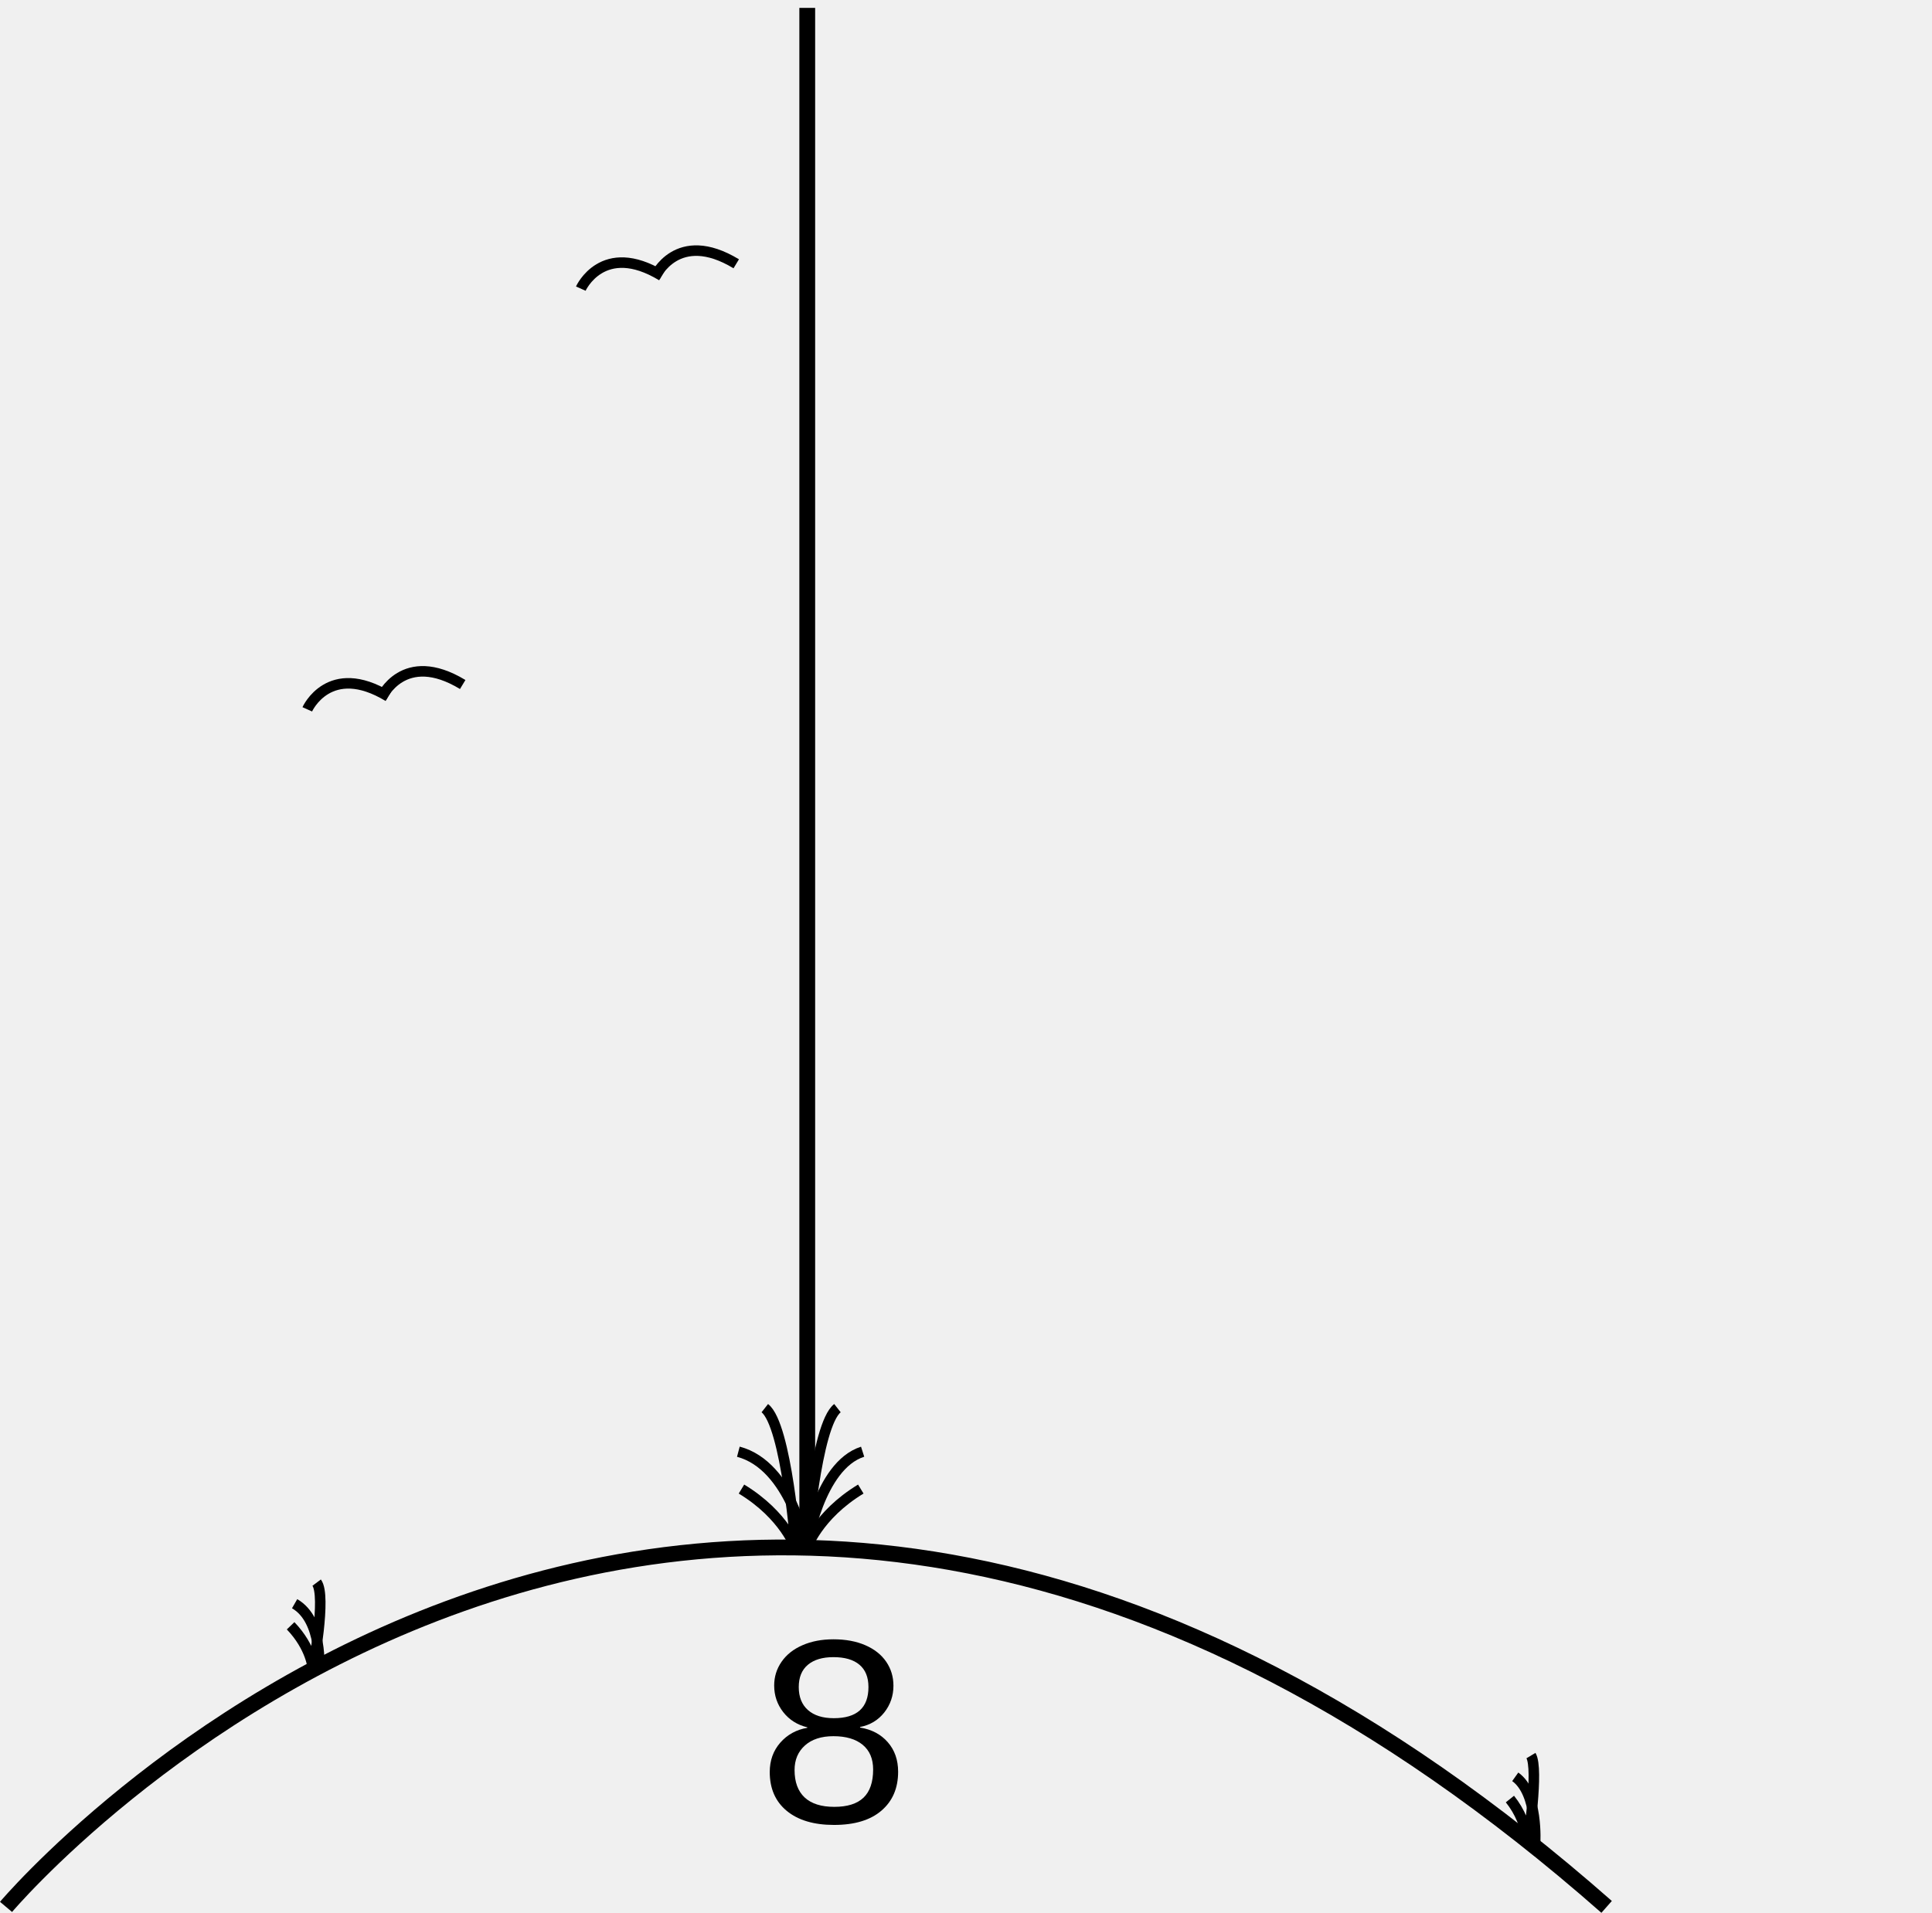
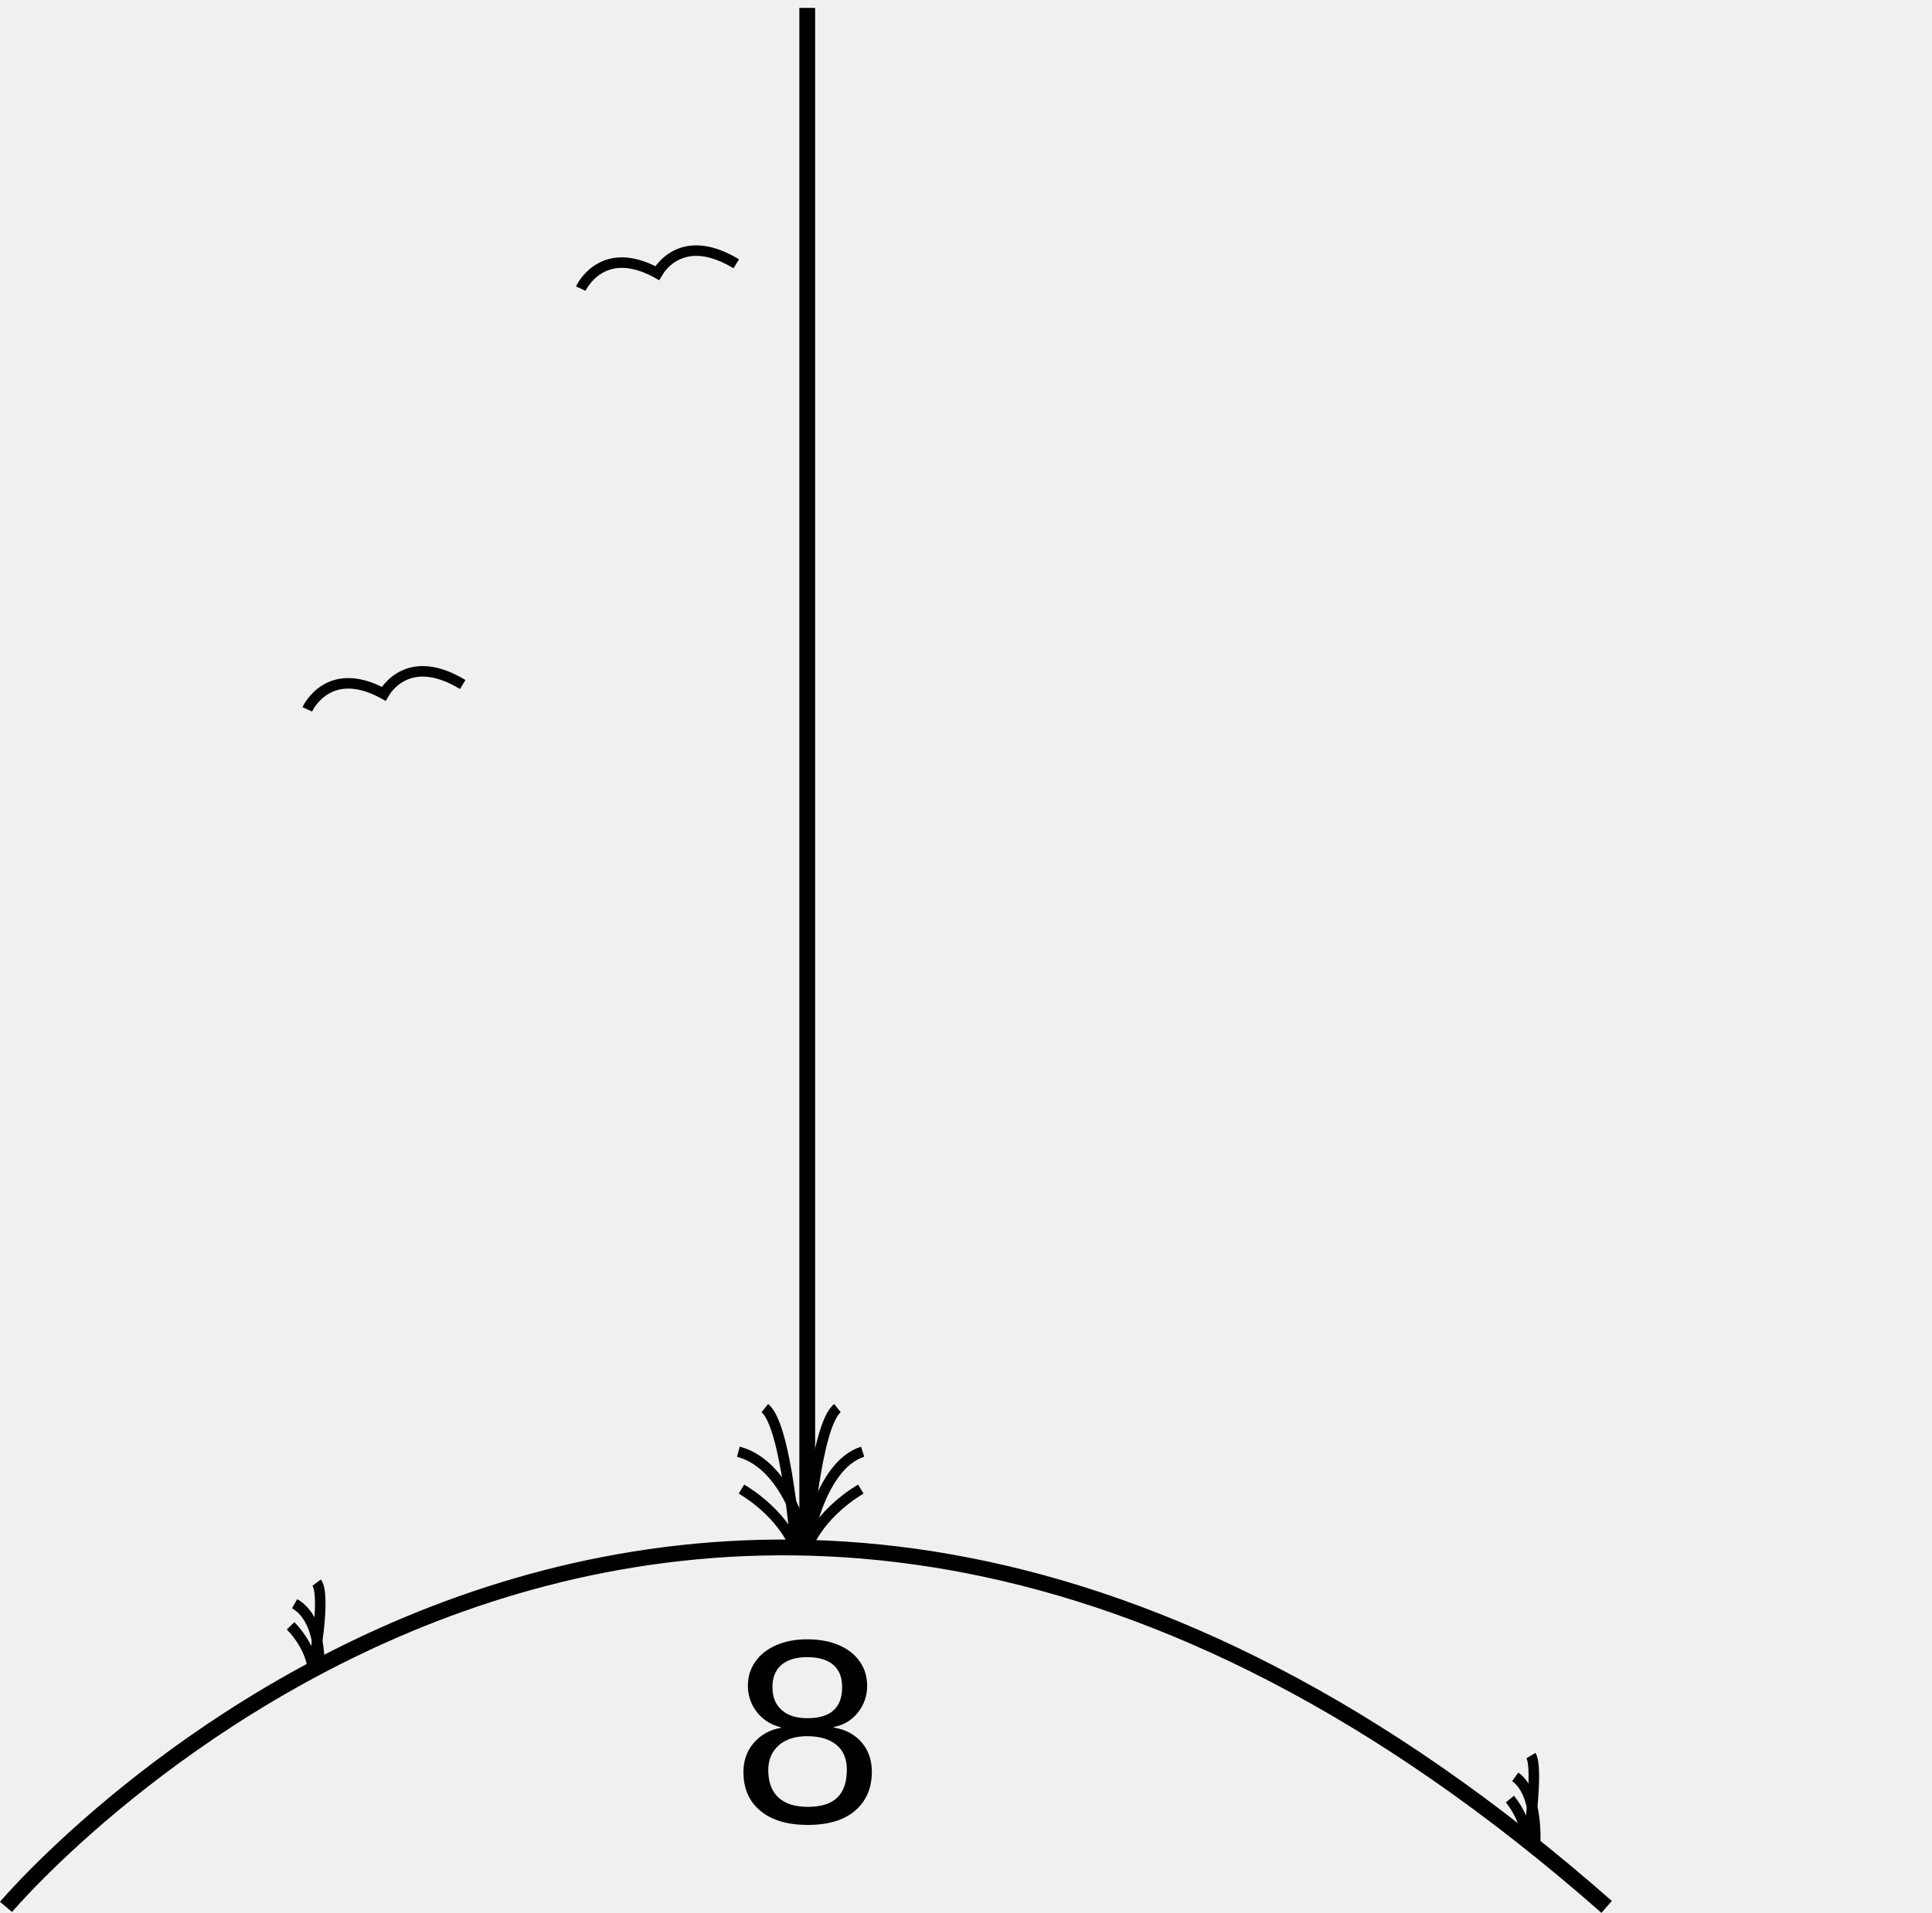
<svg xmlns="http://www.w3.org/2000/svg" width="367.288" height="363.726" viewBox="0 0 367.288 363.726">
  <g transform="translate(-1420.035 -618)">
    <line x1="20.784" y1="67.029" transform="translate(1731.645 774.599)" fill="none" stroke="#000" stroke-width="2" opacity="0" />
    <line y1="67.029" x2="12.99" transform="translate(1718.655 774.599)" fill="none" stroke="#000" stroke-width="2" opacity="0" />
    <line x1="15.069" y1="56.637" transform="translate(1731.645 720.521)" fill="none" stroke="#000" stroke-width="2" opacity="0" />
    <line y1="57.217" x2="11.09" transform="translate(1720.41 720.5)" fill="none" stroke="#000" stroke-width="2" opacity="0" />
    <line y2="69.108" transform="translate(1731.645 707.492)" fill="none" stroke="#000" stroke-width="2" opacity="0" />
    <g transform="translate(1307 103)" opacity="0">
      <g transform="matrix(0.695, 0.719, -0.719, 0.695, 445.294, 547.506)" fill="#fff" stroke="#000" stroke-width="2">
        <ellipse cx="25.201" cy="28.319" rx="25.201" ry="28.319" stroke="none" />
        <ellipse cx="25.201" cy="28.319" rx="24.201" ry="27.319" fill="none" />
      </g>
      <g transform="translate(436.512 568.389) rotate(42)">
        <line x2="8.833" y2="8.314" fill="none" stroke="#000" stroke-width="2" />
        <line x1="8.833" y2="8.314" fill="none" stroke="#000" stroke-width="2" />
      </g>
      <g transform="translate(453.659 576.183) rotate(42)">
        <line x2="8.833" y2="8.314" fill="none" stroke="#000" stroke-width="2" />
        <line x1="8.833" y2="8.314" fill="none" stroke="#000" stroke-width="2" />
      </g>
      <line x2="17.086" y2="11.913" transform="translate(425.5 592.5)" fill="none" stroke="#000" stroke-width="2" />
    </g>
    <path d="M793.466,493.5s-2.533,38.5,0,62.5" transform="translate(932 126)" fill="none" stroke="#000" stroke-width="3" opacity="0" />
    <g opacity="0">
      <line y1="52" x2="54" transform="translate(1573.5 619.5)" fill="none" stroke="#000" stroke-width="3" />
      <line x2="152" transform="translate(1573.5 619.5)" fill="none" stroke="#000" stroke-width="3" />
    </g>
    <line y1="293" transform="translate(1573.5 619.5)" fill="none" stroke="#000" stroke-width="3" />
    <path d="M526.182,876.6s129.623-153.79,304.285,0" transform="translate(895 104)" fill="none" stroke="#000" stroke-width="3" />
    <path d="M7.735,10.9S6.021,1.594,0,0" transform="translate(1476.044 922.95) rotate(15.009)" fill="none" stroke="#000" stroke-width="2" />
    <path d="M0,9.209C4.958,12.219,6.2,16,6.2,16S5.136,1.948,2.656,0" transform="translate(1477.669 918.252) rotate(15.009)" fill="none" stroke="#000" stroke-width="2" />
    <path d="M9.9,0s-3.047,9.012.38,13.159" transform="translate(1721.433 965.914) rotate(164.991)" fill="none" stroke="#000" stroke-width="2" />
    <path d="M4.178,8.827A16.01,16.01,0,0,1,3.006,0s-5.648,12.924-4.83,15.773" transform="translate(1713.404 967.536) rotate(164.991)" fill="none" stroke="#000" stroke-width="2" />
    <path d="M641.324,786.252s-2.863-15.542-12.922-18.205" transform="translate(932 126)" fill="none" stroke="#000" stroke-width="2" />
    <path d="M628.994,775.148c8.284,5.03,10.355,11.352,10.355,11.352s-1.775-23.482-5.917-26.737" transform="translate(932 126)" fill="none" stroke="#000" stroke-width="2" />
    <path d="M628.4,786.252s2.372-15.542,10.705-18.205" transform="translate(944.922 126)" fill="none" stroke="#000" stroke-width="2" />
    <path d="M639.349,775.148c-8.284,5.03-10.355,11.352-10.355,11.352s1.775-23.482,5.917-26.737" transform="translate(944.33 126)" fill="none" stroke="#000" stroke-width="2" />
    <g transform="translate(1460 157)">
      <path d="M473.2,513.6s4.15-9.257,15.413-2.44" transform="translate(-402.75 2.28)" fill="none" stroke="#000" stroke-width="2" />
      <path d="M473.2,513.6s4.15-9.257,15.413-2.44" transform="translate(-388.613)" fill="none" stroke="#000" stroke-width="2" />
    </g>
    <g transform="translate(1408 237)">
      <path d="M473.2,513.6s4.15-9.257,15.413-2.44" transform="translate(-402.75 2.28)" fill="none" stroke="#000" stroke-width="2" />
      <path d="M473.2,513.6s4.15-9.257,15.413-2.44" transform="translate(-388.613)" fill="none" stroke="#000" stroke-width="2" />
    </g>
-     <text transform="translate(1562.994 964.5)" font-size="52" font-family="CourierNewPSMT, Courier New" letter-spacing="0.07em">
+     <text transform="translate(1557.994 964.5)" font-size="52" font-family="CourierNewPSMT, Courier New" letter-spacing="0.07em">
      <tspan x="0" y="0">8</tspan>
    </text>
  </g>
</svg>
